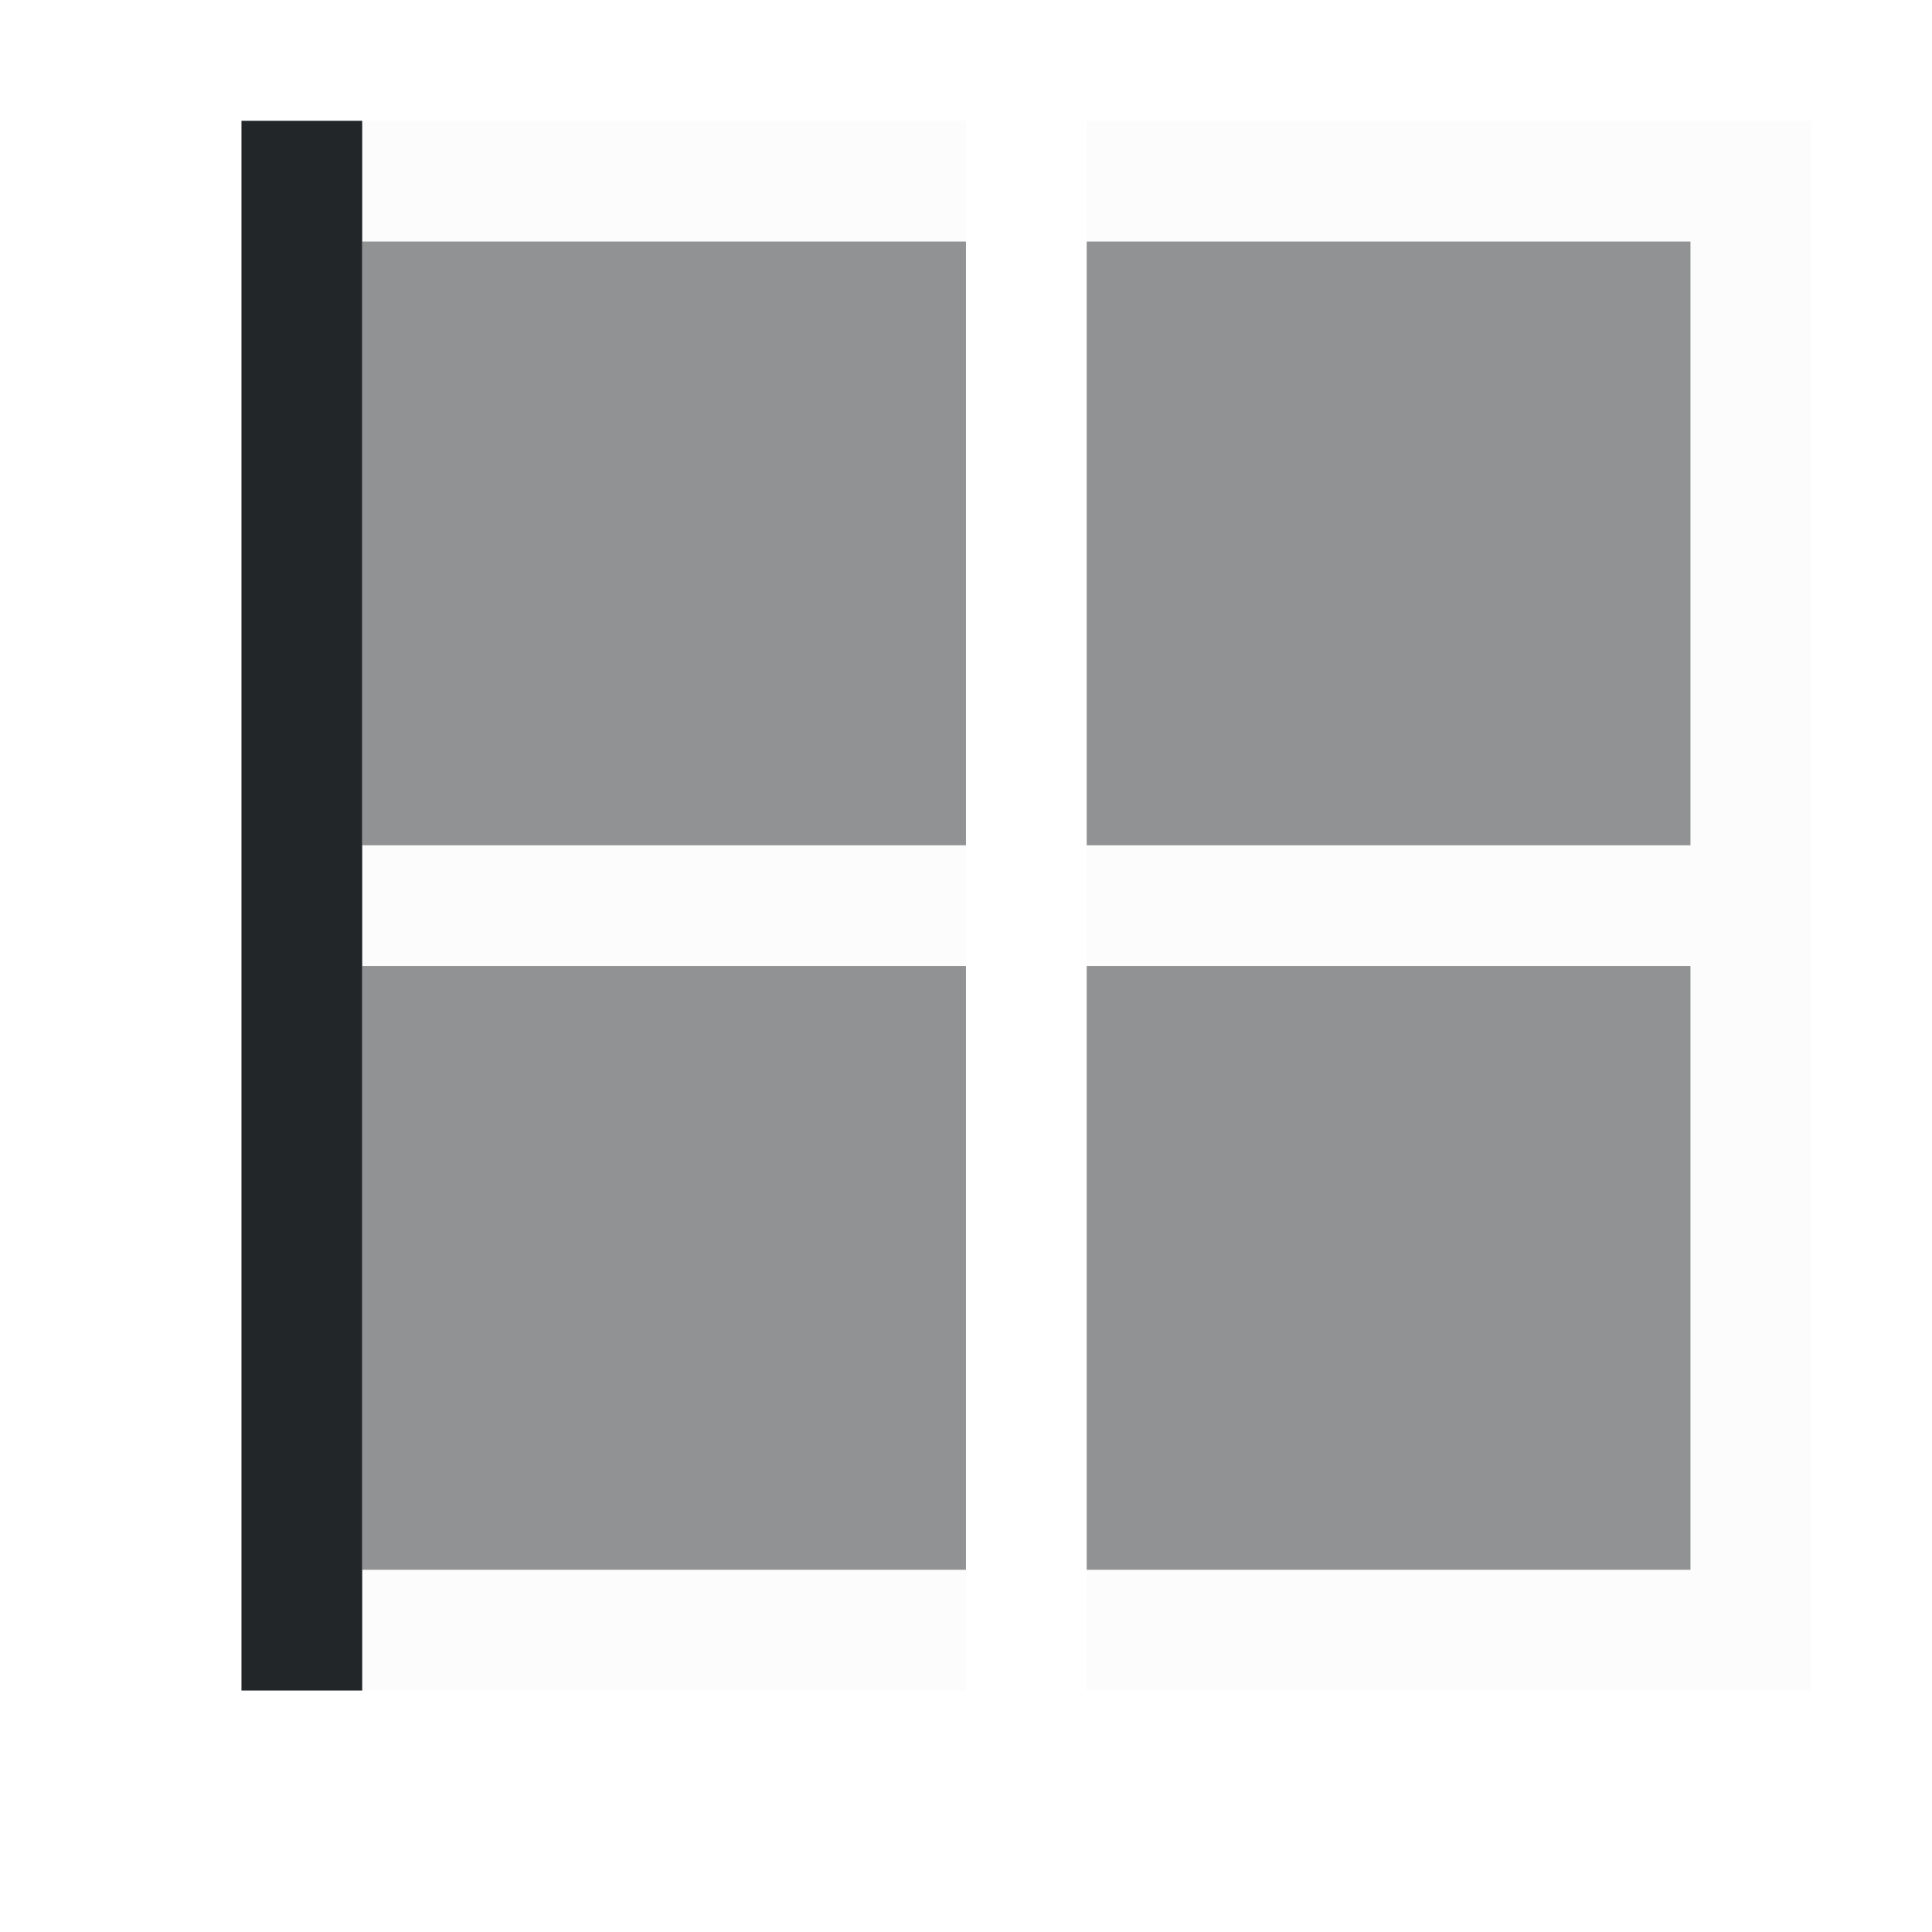
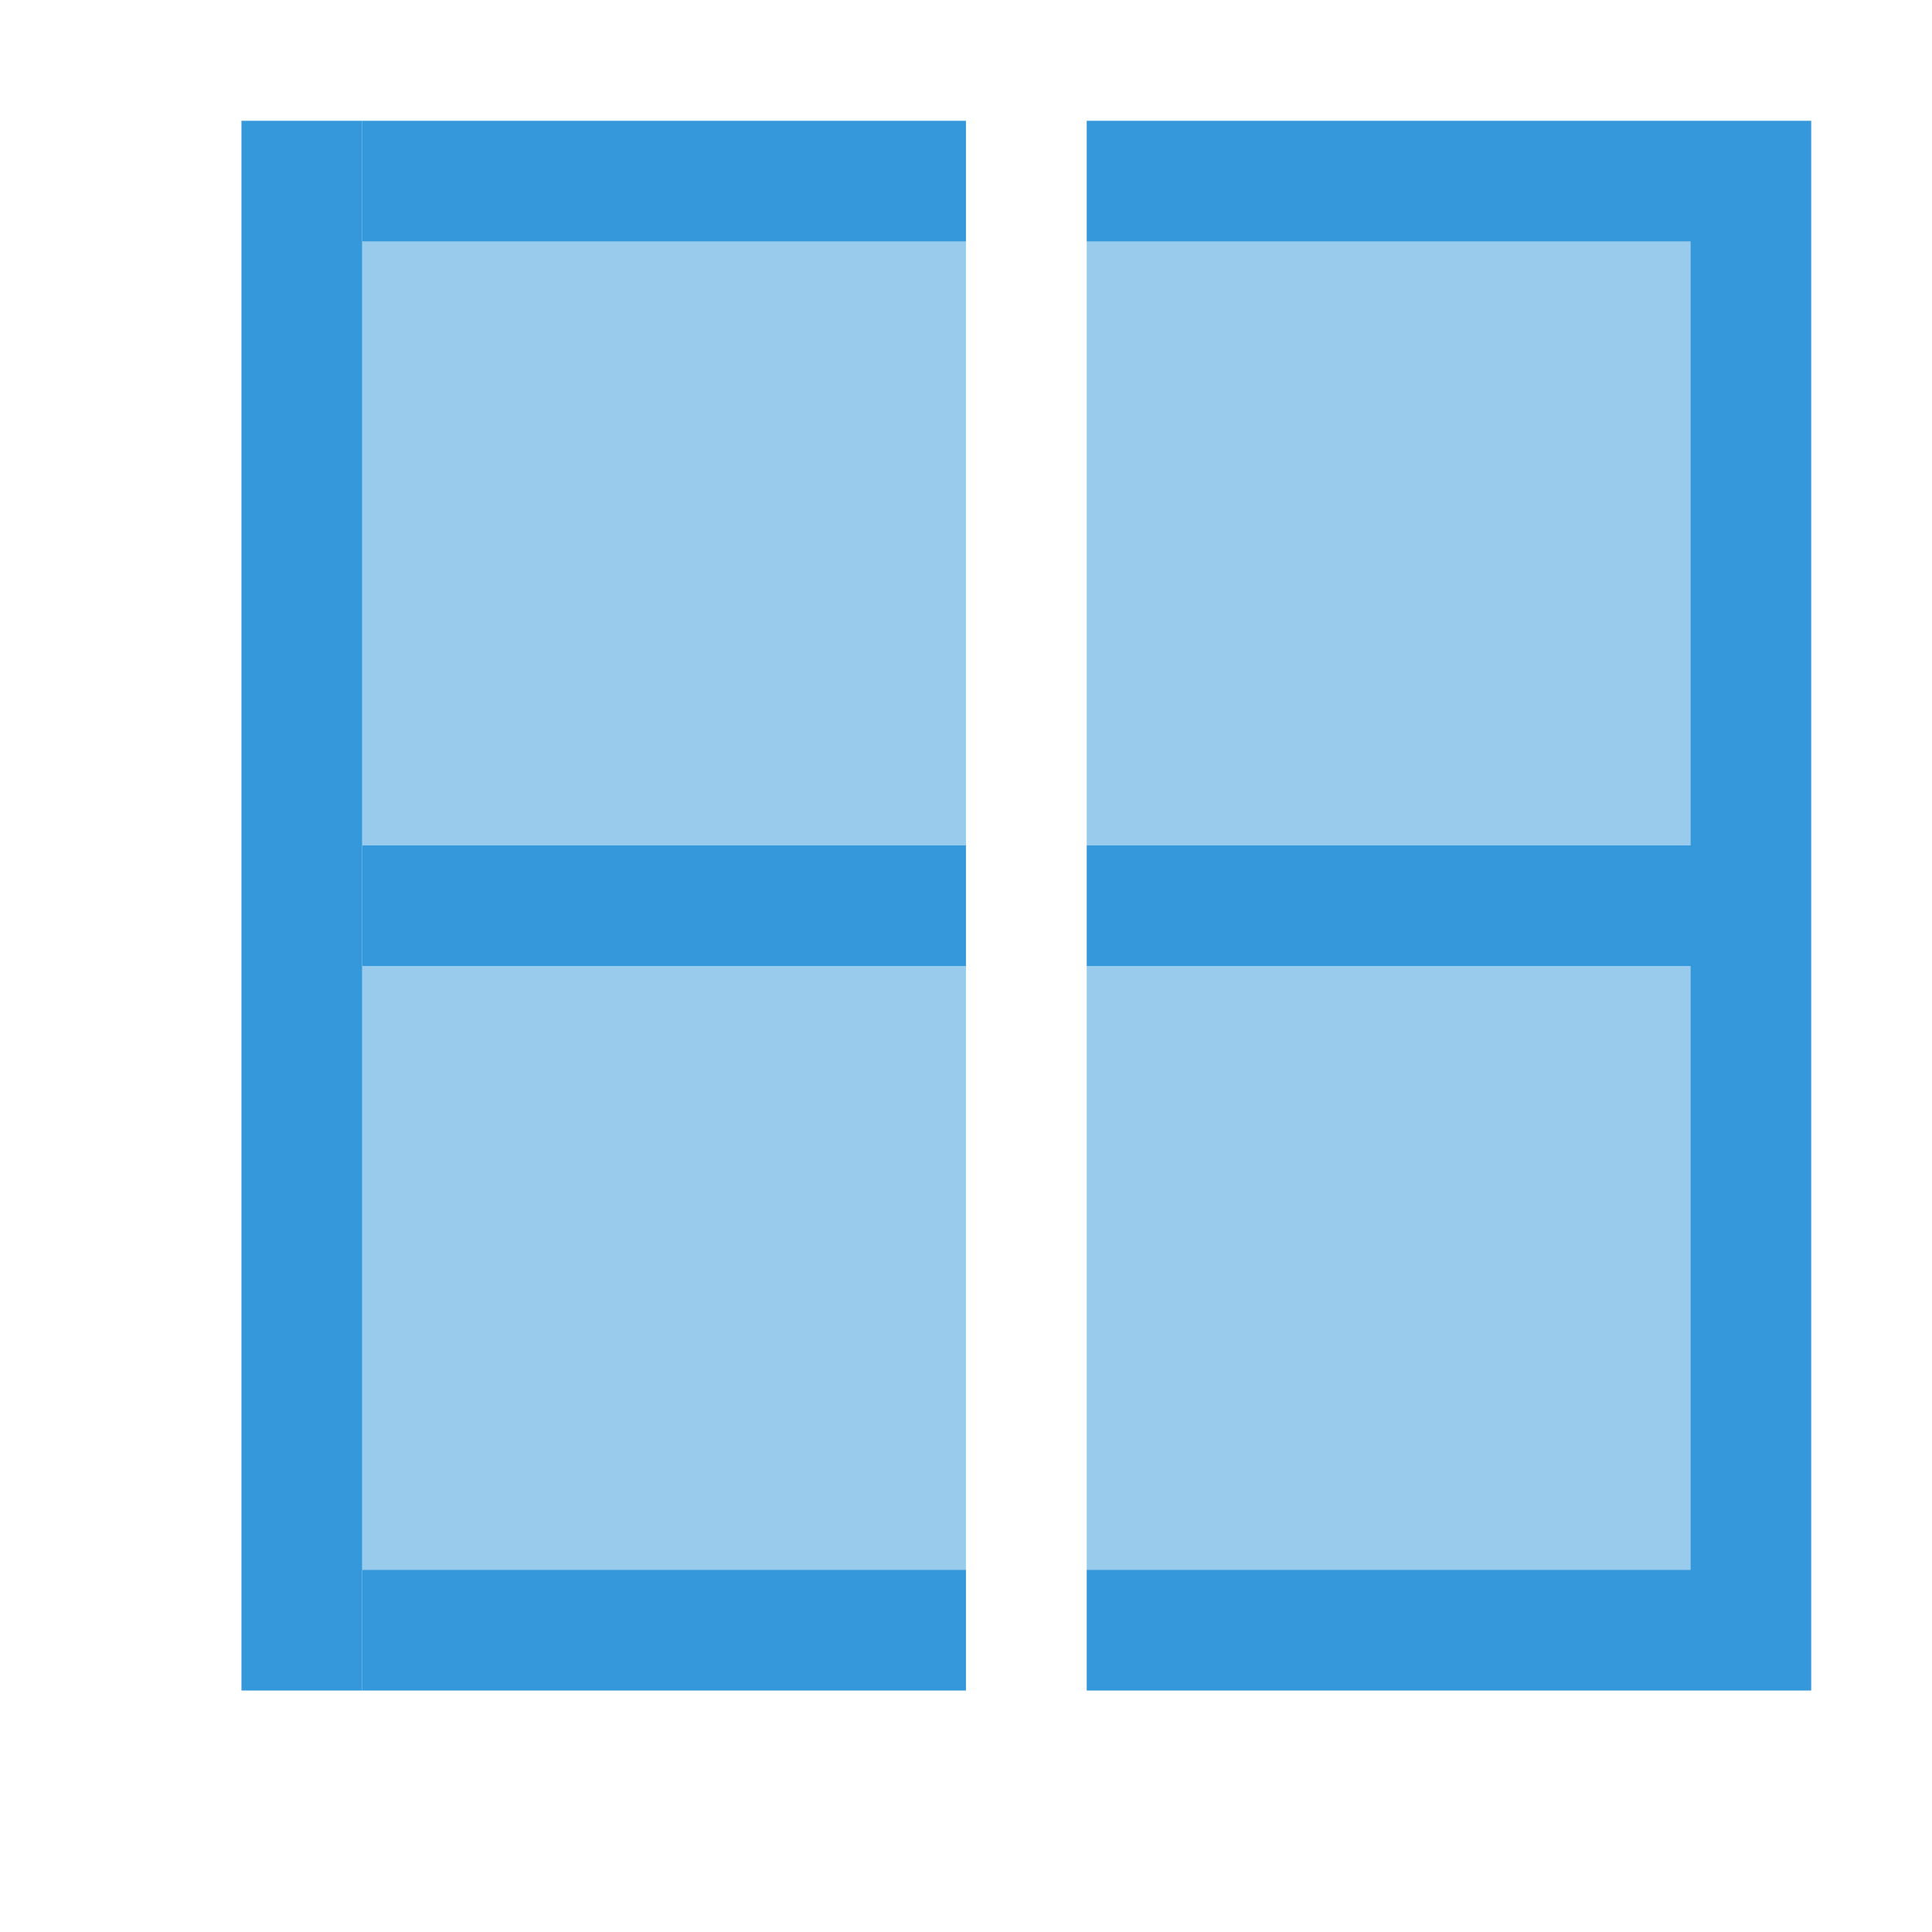
<svg xmlns="http://www.w3.org/2000/svg" viewBox="0 0 16 16">
  <defs id="defs3051" color="#3498db" fill="#3498db" style="">
    <style type="text/css" id="current-color-scheme">
      .ColorScheme-Text {
        color:#232629;
      }
      .ColorScheme-ViewBackground {
        color:#fcfcfc;
      }
      </style>
  </defs>
  <g transform="translate(-421.7143,-531.7907)" color="#3498db" fill="#3498db" style="">
-     <path style="fill:currentColor;fill-opacity:1;stroke:none" d="m 436.714,532.791 -1,0 -5,0 0,1 5,0 0,5 -5,0 0,1 5,0 0,5 -5,0 0,1 5,0 1,0 0,-1 0,-5 0,-1 0,-5 0,-1 z m -7,0 -5,0 0,1 5,0 0,-1 z m 0,6 -5,0 0,1 5,0 0,-1 z m 0,6 -5,0 0,1 5,0 0,-1 z" class="ColorScheme-ViewBackground" />
-     <path style="fill:currentColor;fill-opacity:1;stroke:none" d="m 424.714,532.791 0,13 -1,0 0,-13 z" class="ColorScheme-Text" />
-     <path style="fill:currentColor;fill-opacity:0.5;stroke:none" d="m 435.714,544.791 -5,0 0,-5 5,0 0,5 z m 0,-6 -5,0 0,-5 5,0 0,5 z m -6,6 -5,0 0,-5 5,0 0,5 z m 0,-6 -5,0 0,-5 5,0 0,5 z" class="ColorScheme-Text" />
+     <path style="fill:#3498db;fill-opacity:1;stroke:none" d="m 436.714,532.791 -1,0 -5,0 0,1 5,0 0,5 -5,0 0,1 5,0 0,5 -5,0 0,1 5,0 1,0 0,-1 0,-5 0,-1 0,-5 0,-1 z m -7,0 -5,0 0,1 5,0 0,-1 z m 0,6 -5,0 0,1 5,0 0,-1 z m 0,6 -5,0 0,1 5,0 0,-1 z" class="ColorScheme-ViewBackground" />
+     <path style="fill:#3498db;fill-opacity:1;stroke:none" d="m 424.714,532.791 0,13 -1,0 0,-13 z" class="ColorScheme-Text" />
+     <path style="fill:#3498db;fill-opacity:0.5;stroke:none" d="m 435.714,544.791 -5,0 0,-5 5,0 0,5 z m 0,-6 -5,0 0,-5 5,0 0,5 z m -6,6 -5,0 0,-5 5,0 0,5 z m 0,-6 -5,0 0,-5 5,0 0,5 z" class="ColorScheme-Text" />
  </g>
</svg>
